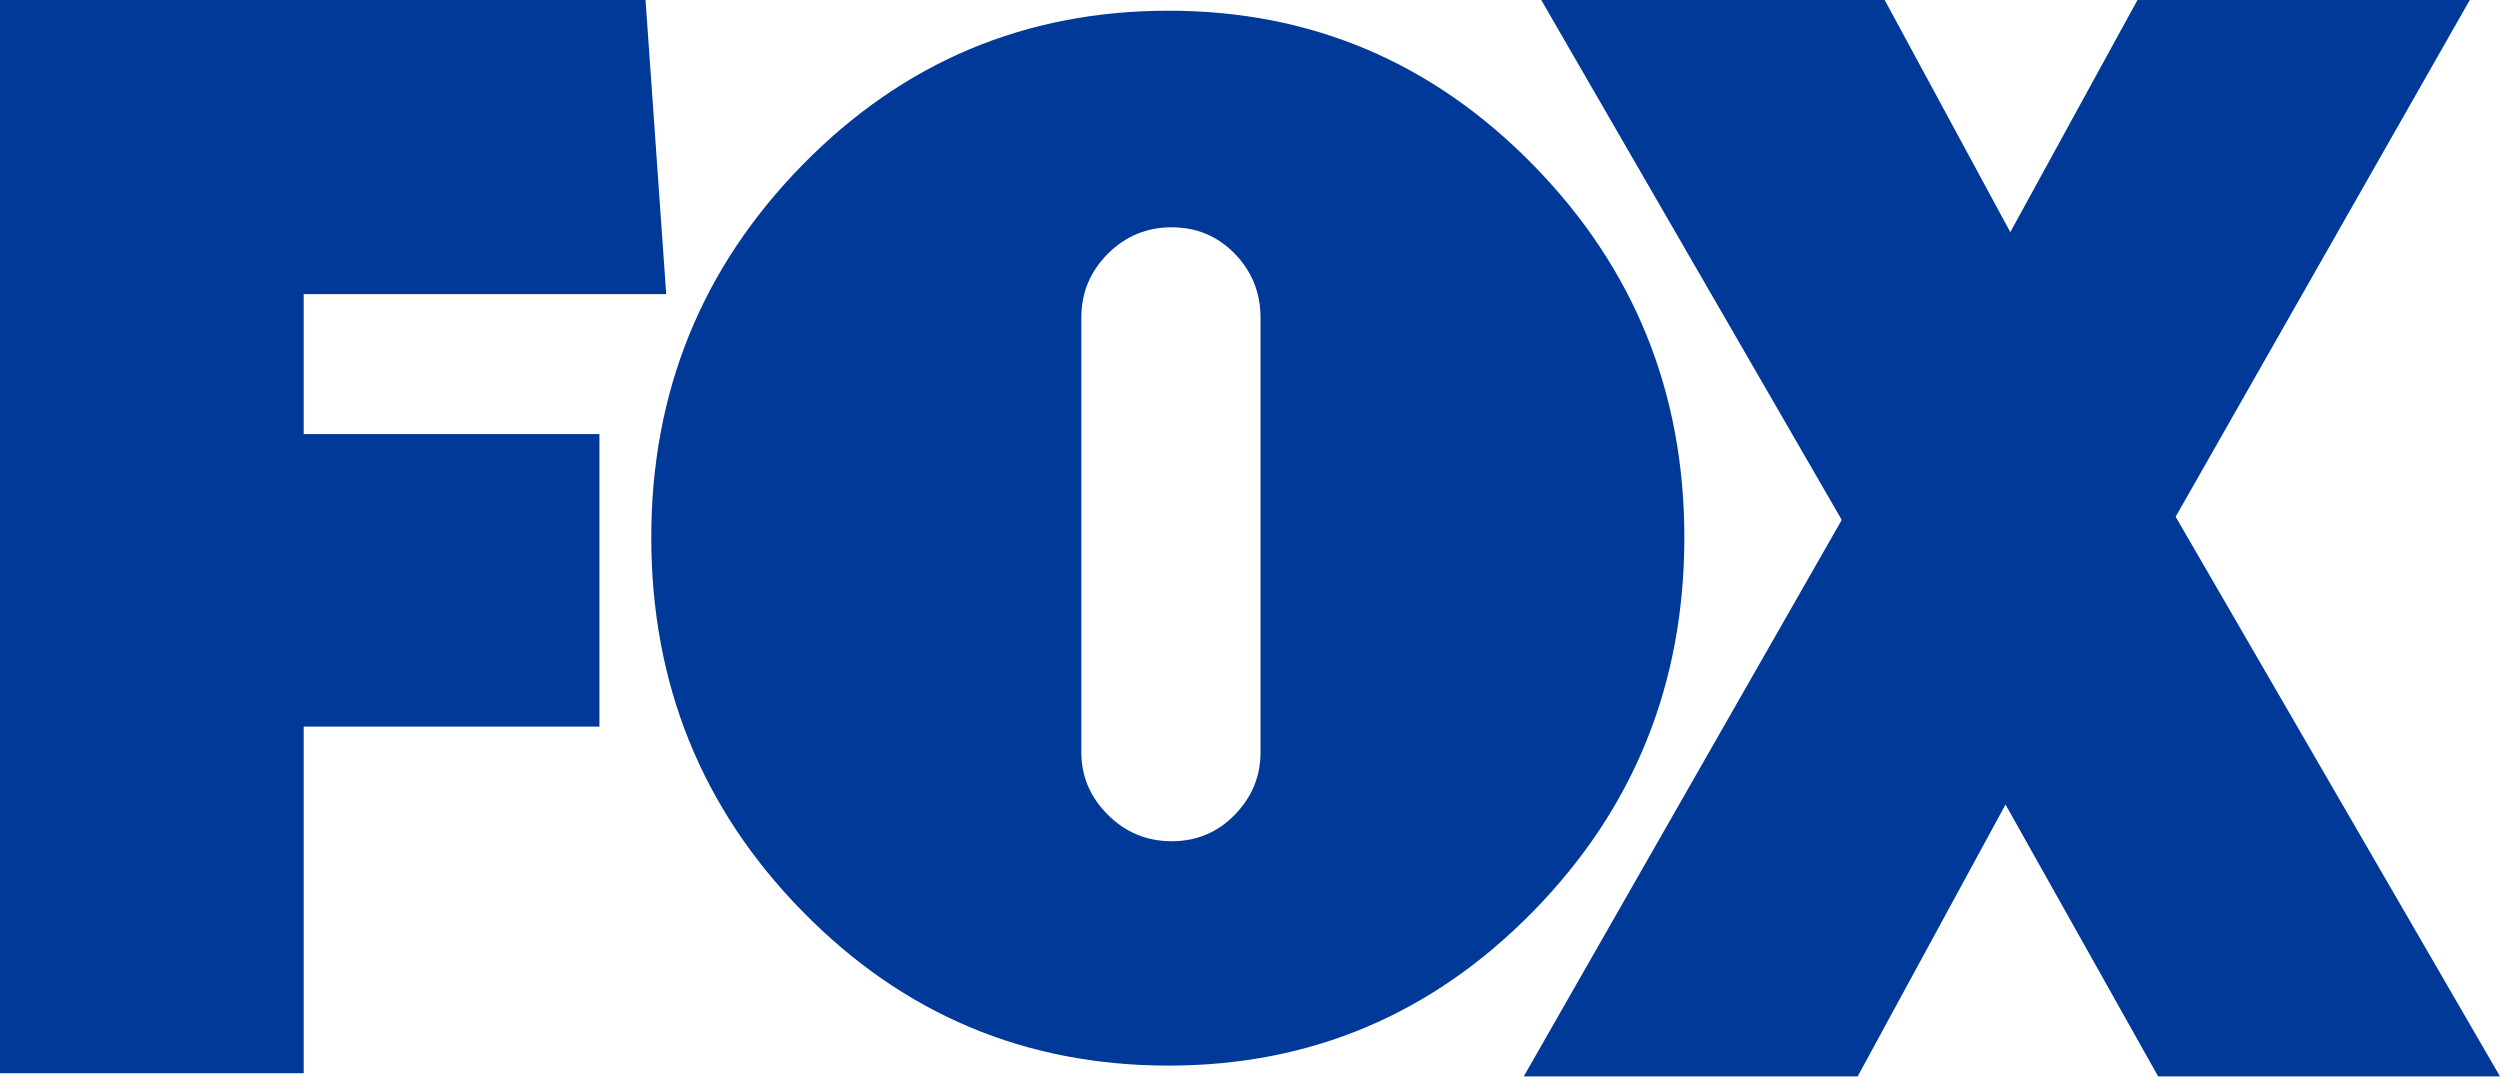
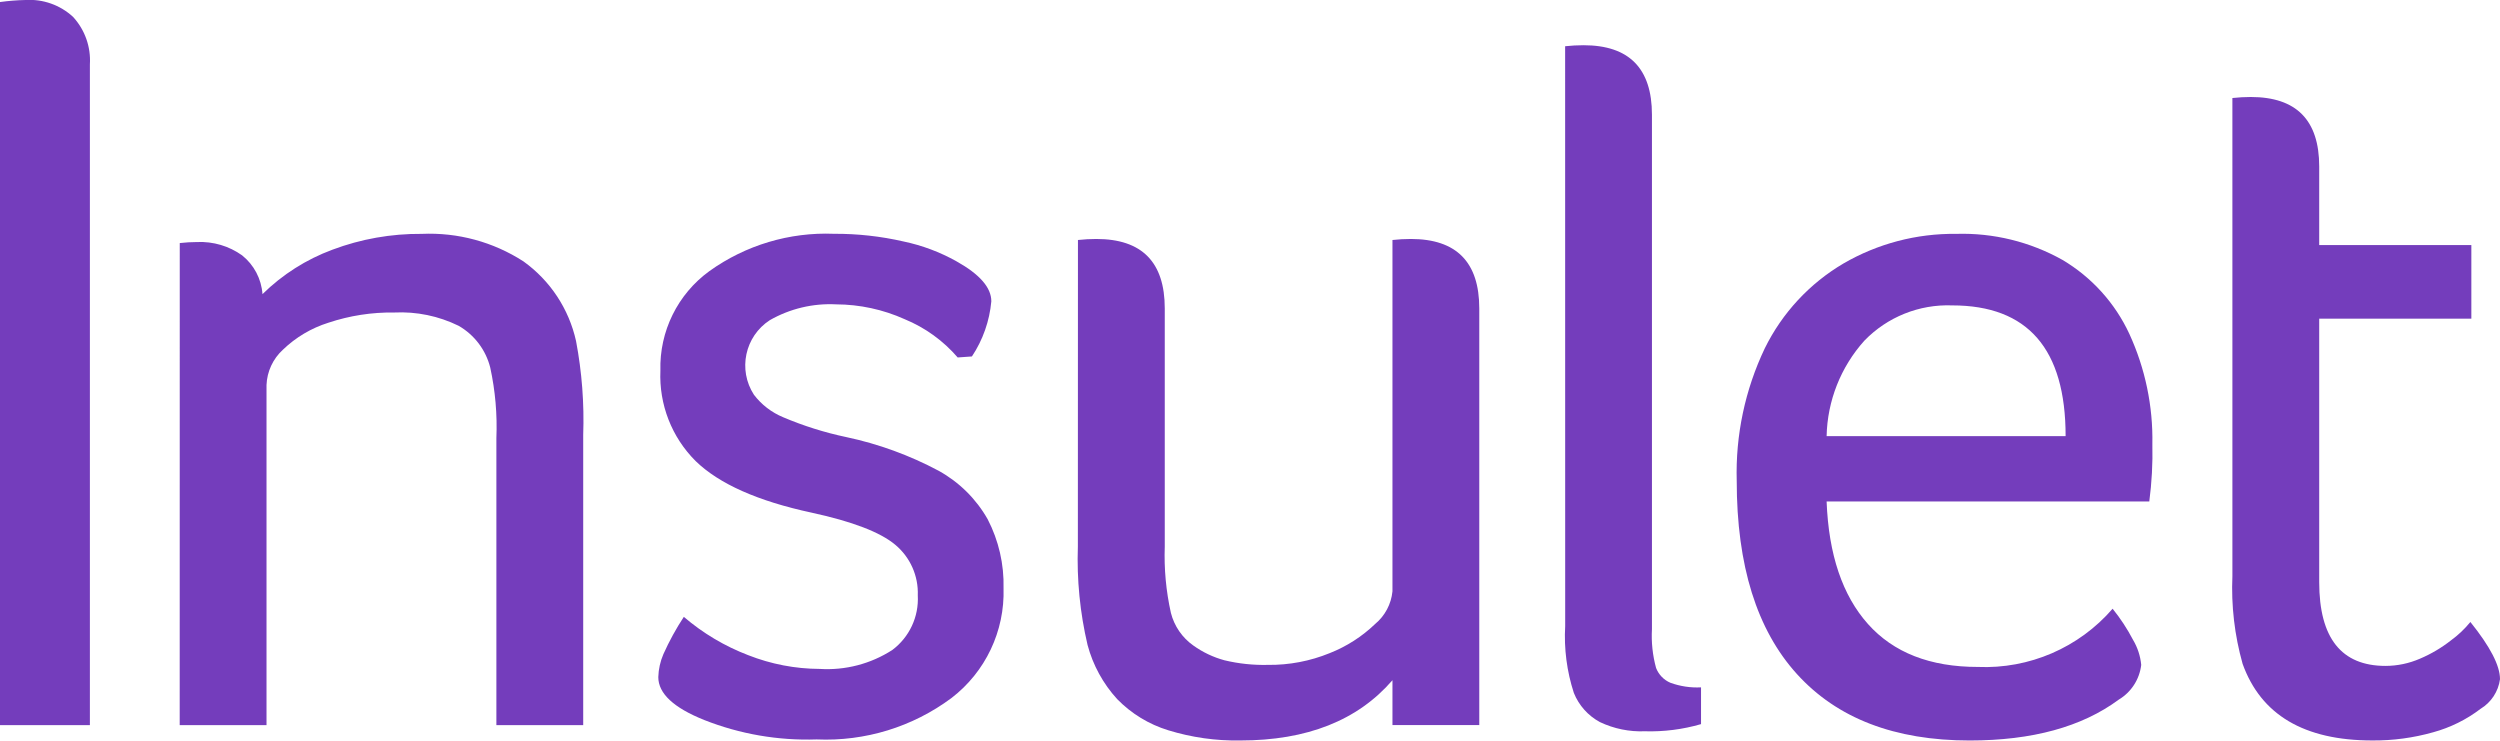
- <svg xmlns="http://www.w3.org/2000/svg" version="1.1" id="Layer_1" x="0px" y="0px" width="1000" height="430.569" viewBox="0 0 1000 430.569" enable-background="new 0 0 566.929 243.378" xml:space="preserve">
-   <defs id="defs15" />
-   <g id="g3" transform="matrix(1.763889,0,0,1.763889,0,9.4018555e-5)" style="fill:#003998;fill-opacity:1">
-     <g id="g5" style="fill:#003998;fill-opacity:1">
-       <path d="m 68.868,66.704 0,31.729 67.064,0 0,66.345 -67.064,0 0,78.6 L 0,243.378 0,0 l 146.388,0 4.688,66.704 z" id="path7" style="fill:#003998;fill-opacity:1" />
-       <path d="m 347.686,37.411 c 22.847,23.321 34.277,51.473 34.277,84.45 0,33.216 -11.431,61.483 -34.277,84.807 -22.851,23.32 -50.411,34.98 -82.682,34.98 -32.508,0 -60.191,-11.66 -83.037,-34.98 -22.852,-23.323 -34.275,-51.591 -34.275,-84.807 0,-32.978 11.423,-61.129 34.275,-84.45 22.846,-23.321 50.529,-34.982 83.037,-34.982 32.27,0 59.831,11.661 82.682,34.982 z m -102.47,133.212 c 0,5.423 1.999,10.132 6.007,14.135 4.002,4.008 8.834,6.008 14.487,6.008 5.654,0 10.424,-2 14.311,-6.008 3.888,-4.003 5.831,-8.712 5.831,-14.135 l 0,-98.584 c 0,-5.653 -1.943,-10.479 -5.831,-14.487 -3.886,-4.002 -8.656,-6.007 -14.311,-6.007 -5.653,0 -10.484,2.005 -14.487,6.007 -4.009,4.008 -6.007,8.834 -6.007,14.487 l 0,98.584 z" id="path9" style="fill:#003998;fill-opacity:1" />
-       <path d="m 489.407,244.102 -34.612,-61.658 -33.532,61.658 -75.718,0 L 417.658,117.904 349.511,0 427.393,0 455.878,52.642 484.722,0 l 75.356,0 -66.704,117.182 73.555,126.919 -77.522,0 z" id="path11" style="fill:#003998;fill-opacity:1" />
+ <svg xmlns="http://www.w3.org/2000/svg" width="181.703" height="53.819" viewBox="0 0 181.703 53.819">
+   <g id="Group_12739" data-name="Group 12739" transform="translate(-64 -182)">
+     <g id="Group_12732" data-name="Group 12732">
+       <g id="Group_9994" data-name="Group 9994" transform="translate(12722 6316)">
+         <path id="Path_11070" data-name="Path 11070" d="M0,.148A16.01,16.01,0,0,1,1.856,0,4.668,4.668,0,0,1,5.308,1.225,4.668,4.668,0,0,1,6.533,4.677V52.705H0Z" transform="translate(-12658 -6134)" fill="#743dbc" />
+         <path id="Path_11071" data-name="Path 11071" d="M27.806,36.845a11.6,11.6,0,0,1,1.262-.074,5.234,5.234,0,0,1,3.266.965,3.97,3.97,0,0,1,1.485,2.821A14.343,14.343,0,0,1,38.9,37.328a18.035,18.035,0,0,1,6.5-1.151,12.588,12.588,0,0,1,7.386,2,9.713,9.713,0,0,1,3.823,5.79,30.865,30.865,0,0,1,.52,6.83V71.884h-6.31V51.024a20.188,20.188,0,0,0-.445-5.122,4.866,4.866,0,0,0-2.3-3.044,9.557,9.557,0,0,0-4.677-.965,14.425,14.425,0,0,0-4.788.742A8.38,8.38,0,0,0,35.3,44.6a3.667,3.667,0,0,0-1.188,2.561v24.72h-6.31Z" transform="translate(-12672.741 -6153.179)" fill="#743dbc" />
+         <path id="Path_11072" data-name="Path 11072" d="M123.6,45.161a10.24,10.24,0,0,0-3.86-2.784,12.27,12.27,0,0,0-4.974-1.076,8.813,8.813,0,0,0-4.825,1.151,3.921,3.921,0,0,0-1.151,5.419A5.138,5.138,0,0,0,110.9,49.5a24.883,24.883,0,0,0,4.6,1.448,25.483,25.483,0,0,1,6.718,2.45,9.217,9.217,0,0,1,3.563,3.526,10.34,10.34,0,0,1,1.151,5.011,9.681,9.681,0,0,1-3.786,7.98,15.281,15.281,0,0,1-9.8,3.007,20.341,20.341,0,0,1-8.166-1.41q-3.341-1.336-3.341-3.118a4.552,4.552,0,0,1,.371-1.67,19.2,19.2,0,0,1,1.485-2.71,15.931,15.931,0,0,0,4.677,2.784,14.345,14.345,0,0,0,5.2,1,8.733,8.733,0,0,0,5.271-1.373,4.638,4.638,0,0,0,1.856-3.972,4.561,4.561,0,0,0-1.633-3.675q-1.634-1.373-6.087-2.338-5.865-1.262-8.426-3.749a8.74,8.74,0,0,1-2.561-6.57,8.637,8.637,0,0,1,3.563-7.238,14.54,14.54,0,0,1,9.057-2.71,22.074,22.074,0,0,1,5.048.557,13.573,13.573,0,0,1,3.86,1.448q2.523,1.411,2.524,2.9a8.661,8.661,0,0,1-1.41,4.009Z" transform="translate(-12711.993 -6153.18)" fill="#743dbc" />
+         <path id="Path_11073" data-name="Path 11073" d="M166.749,37.042a12.246,12.246,0,0,1,1.336-.074q4.972,0,4.974,5.048v17.3a19.057,19.057,0,0,0,.445,4.825,4.148,4.148,0,0,0,1.633,2.376A7.055,7.055,0,0,0,177.4,67.59a12.3,12.3,0,0,0,3.155.334,11.526,11.526,0,0,0,4.491-.854,10.123,10.123,0,0,0,3.3-2.116,3.536,3.536,0,0,0,1.262-2.376V37.042a12.245,12.245,0,0,1,1.336-.074q4.973,0,4.974,5.048V72.3h-6.31V69.038q-3.786,4.381-11.061,4.38a16.819,16.819,0,0,1-5.234-.742,8.78,8.78,0,0,1-3.712-2.264,9.427,9.427,0,0,1-2.153-3.934,27.236,27.236,0,0,1-.705-7.164Z" transform="translate(-12746.402 -6153.599)" fill="#743dbc" />
+         <path id="Path_11074" data-name="Path 11074" d="M242.113,7.069a12.246,12.246,0,0,1,1.336-.074q4.972,0,4.974,5.048V49.435a8.808,8.808,0,0,0,.3,2.821,1.924,1.924,0,0,0,1.039,1.076,5.678,5.678,0,0,0,2.228.334v2.672a13.24,13.24,0,0,1-4.083.52,6.963,6.963,0,0,1-3.266-.668,4.182,4.182,0,0,1-1.893-2.116,13.28,13.28,0,0,1-.631-4.862Z" transform="translate(-12786.357 -6137.708)" fill="#743dbc" />
+         <path id="Path_11075" data-name="Path 11075" d="M275.19,55.628q.223,5.79,3.007,8.908t7.98,3.118a12.263,12.263,0,0,0,9.8-4.231,13.722,13.722,0,0,1,1.485,2.264,4.35,4.35,0,0,1,.594,1.819,3.4,3.4,0,0,1-1.633,2.524Q292.412,73,285.583,73q-8.167,0-12.546-4.825t-4.38-14.031a21.041,21.041,0,0,1,2.041-9.651,14.667,14.667,0,0,1,5.716-6.162,15.928,15.928,0,0,1,8.2-2.153,14.881,14.881,0,0,1,7.72,1.893,12.24,12.24,0,0,1,4.862,5.382,18.359,18.359,0,0,1,1.67,8.017,26.962,26.962,0,0,1-.223,4.157Zm17.371-4.751q0-9.5-8.24-9.5a8.434,8.434,0,0,0-6.384,2.561,10.724,10.724,0,0,0-2.747,6.941Z" transform="translate(-12800.43 -6153.18)" fill="#743dbc" />
+         <path id="Path_11076" data-name="Path 11076" d="M345.332,15.079a12.246,12.246,0,0,1,1.336-.074q4.972,0,4.974,5.048v5.716H362.7v5.345H351.642V50.267q0,6.088,4.825,6.087a6.31,6.31,0,0,0,2.487-.52,9.881,9.881,0,0,0,2.265-1.336,7.546,7.546,0,0,0,1.41-1.336q2.152,2.672,2.153,4.157a2.982,2.982,0,0,1-1.41,2.153,10.042,10.042,0,0,1-3.452,1.707,15.772,15.772,0,0,1-4.417.594q-7.424,0-9.428-5.568a20.3,20.3,0,0,1-.742-6.384Z" transform="translate(-12841.079 -6141.955)" fill="#743dbc" />
+       </g>
    </g>
  </g>
</svg>
